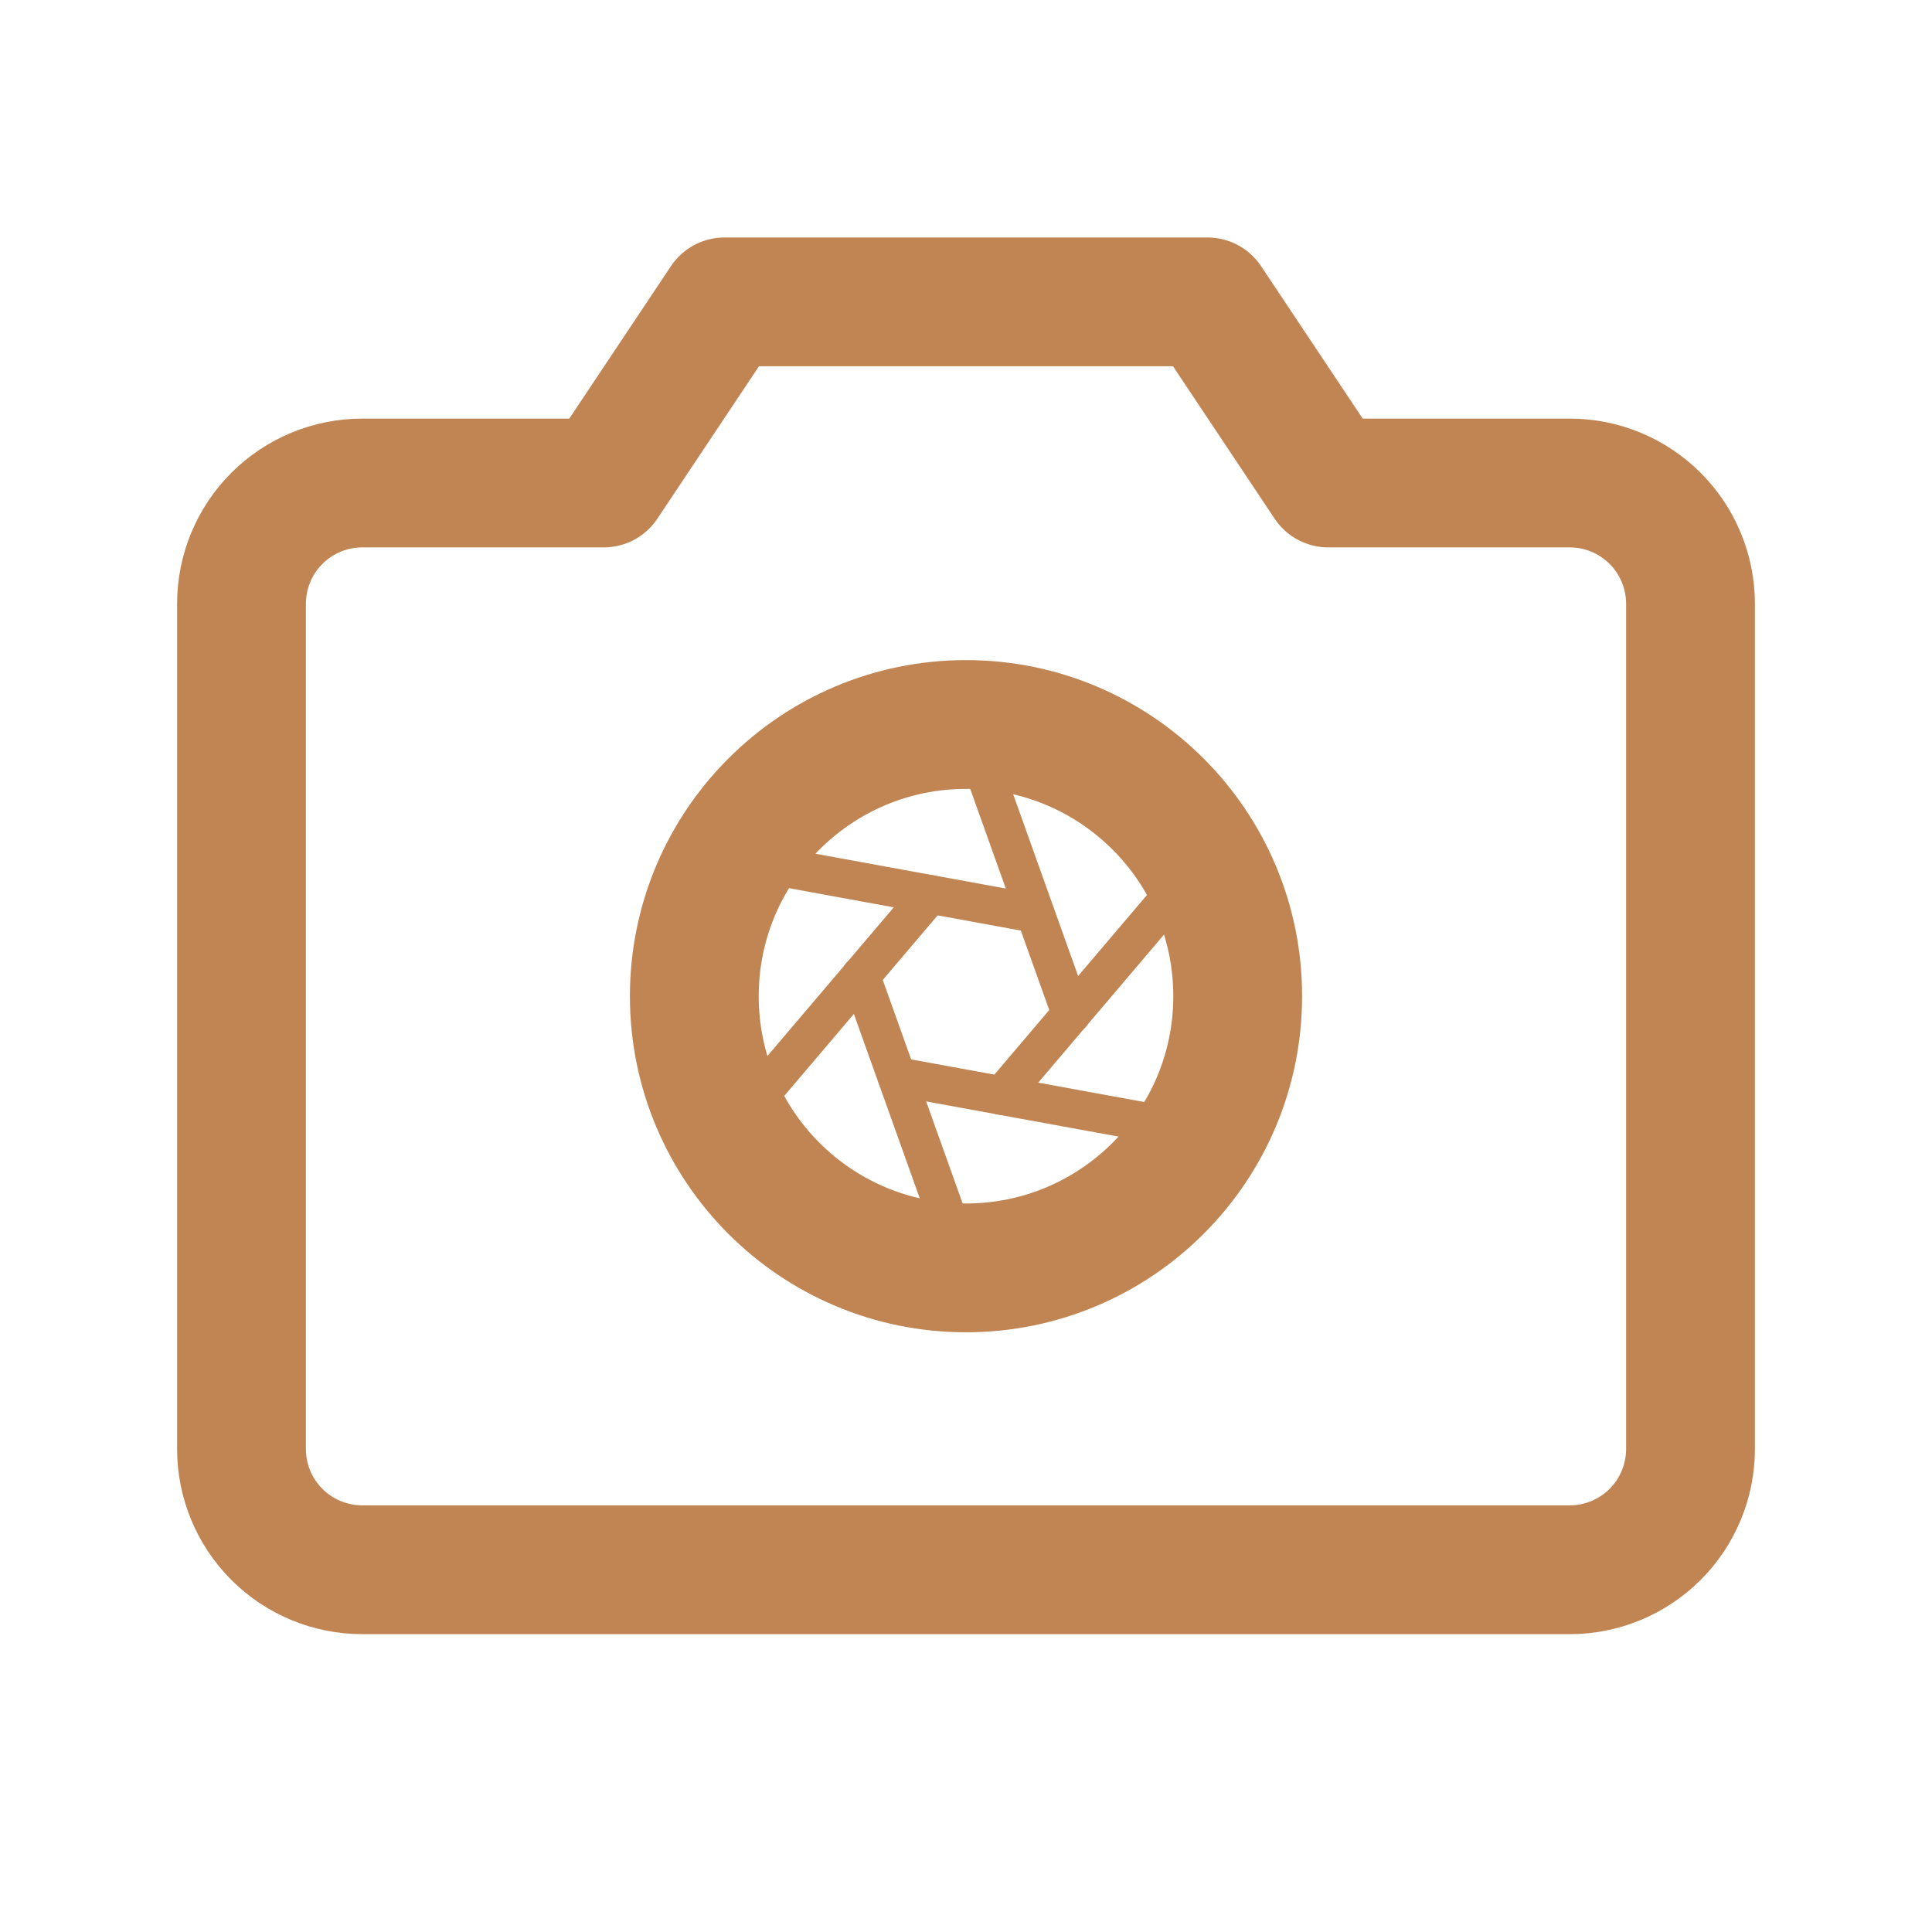
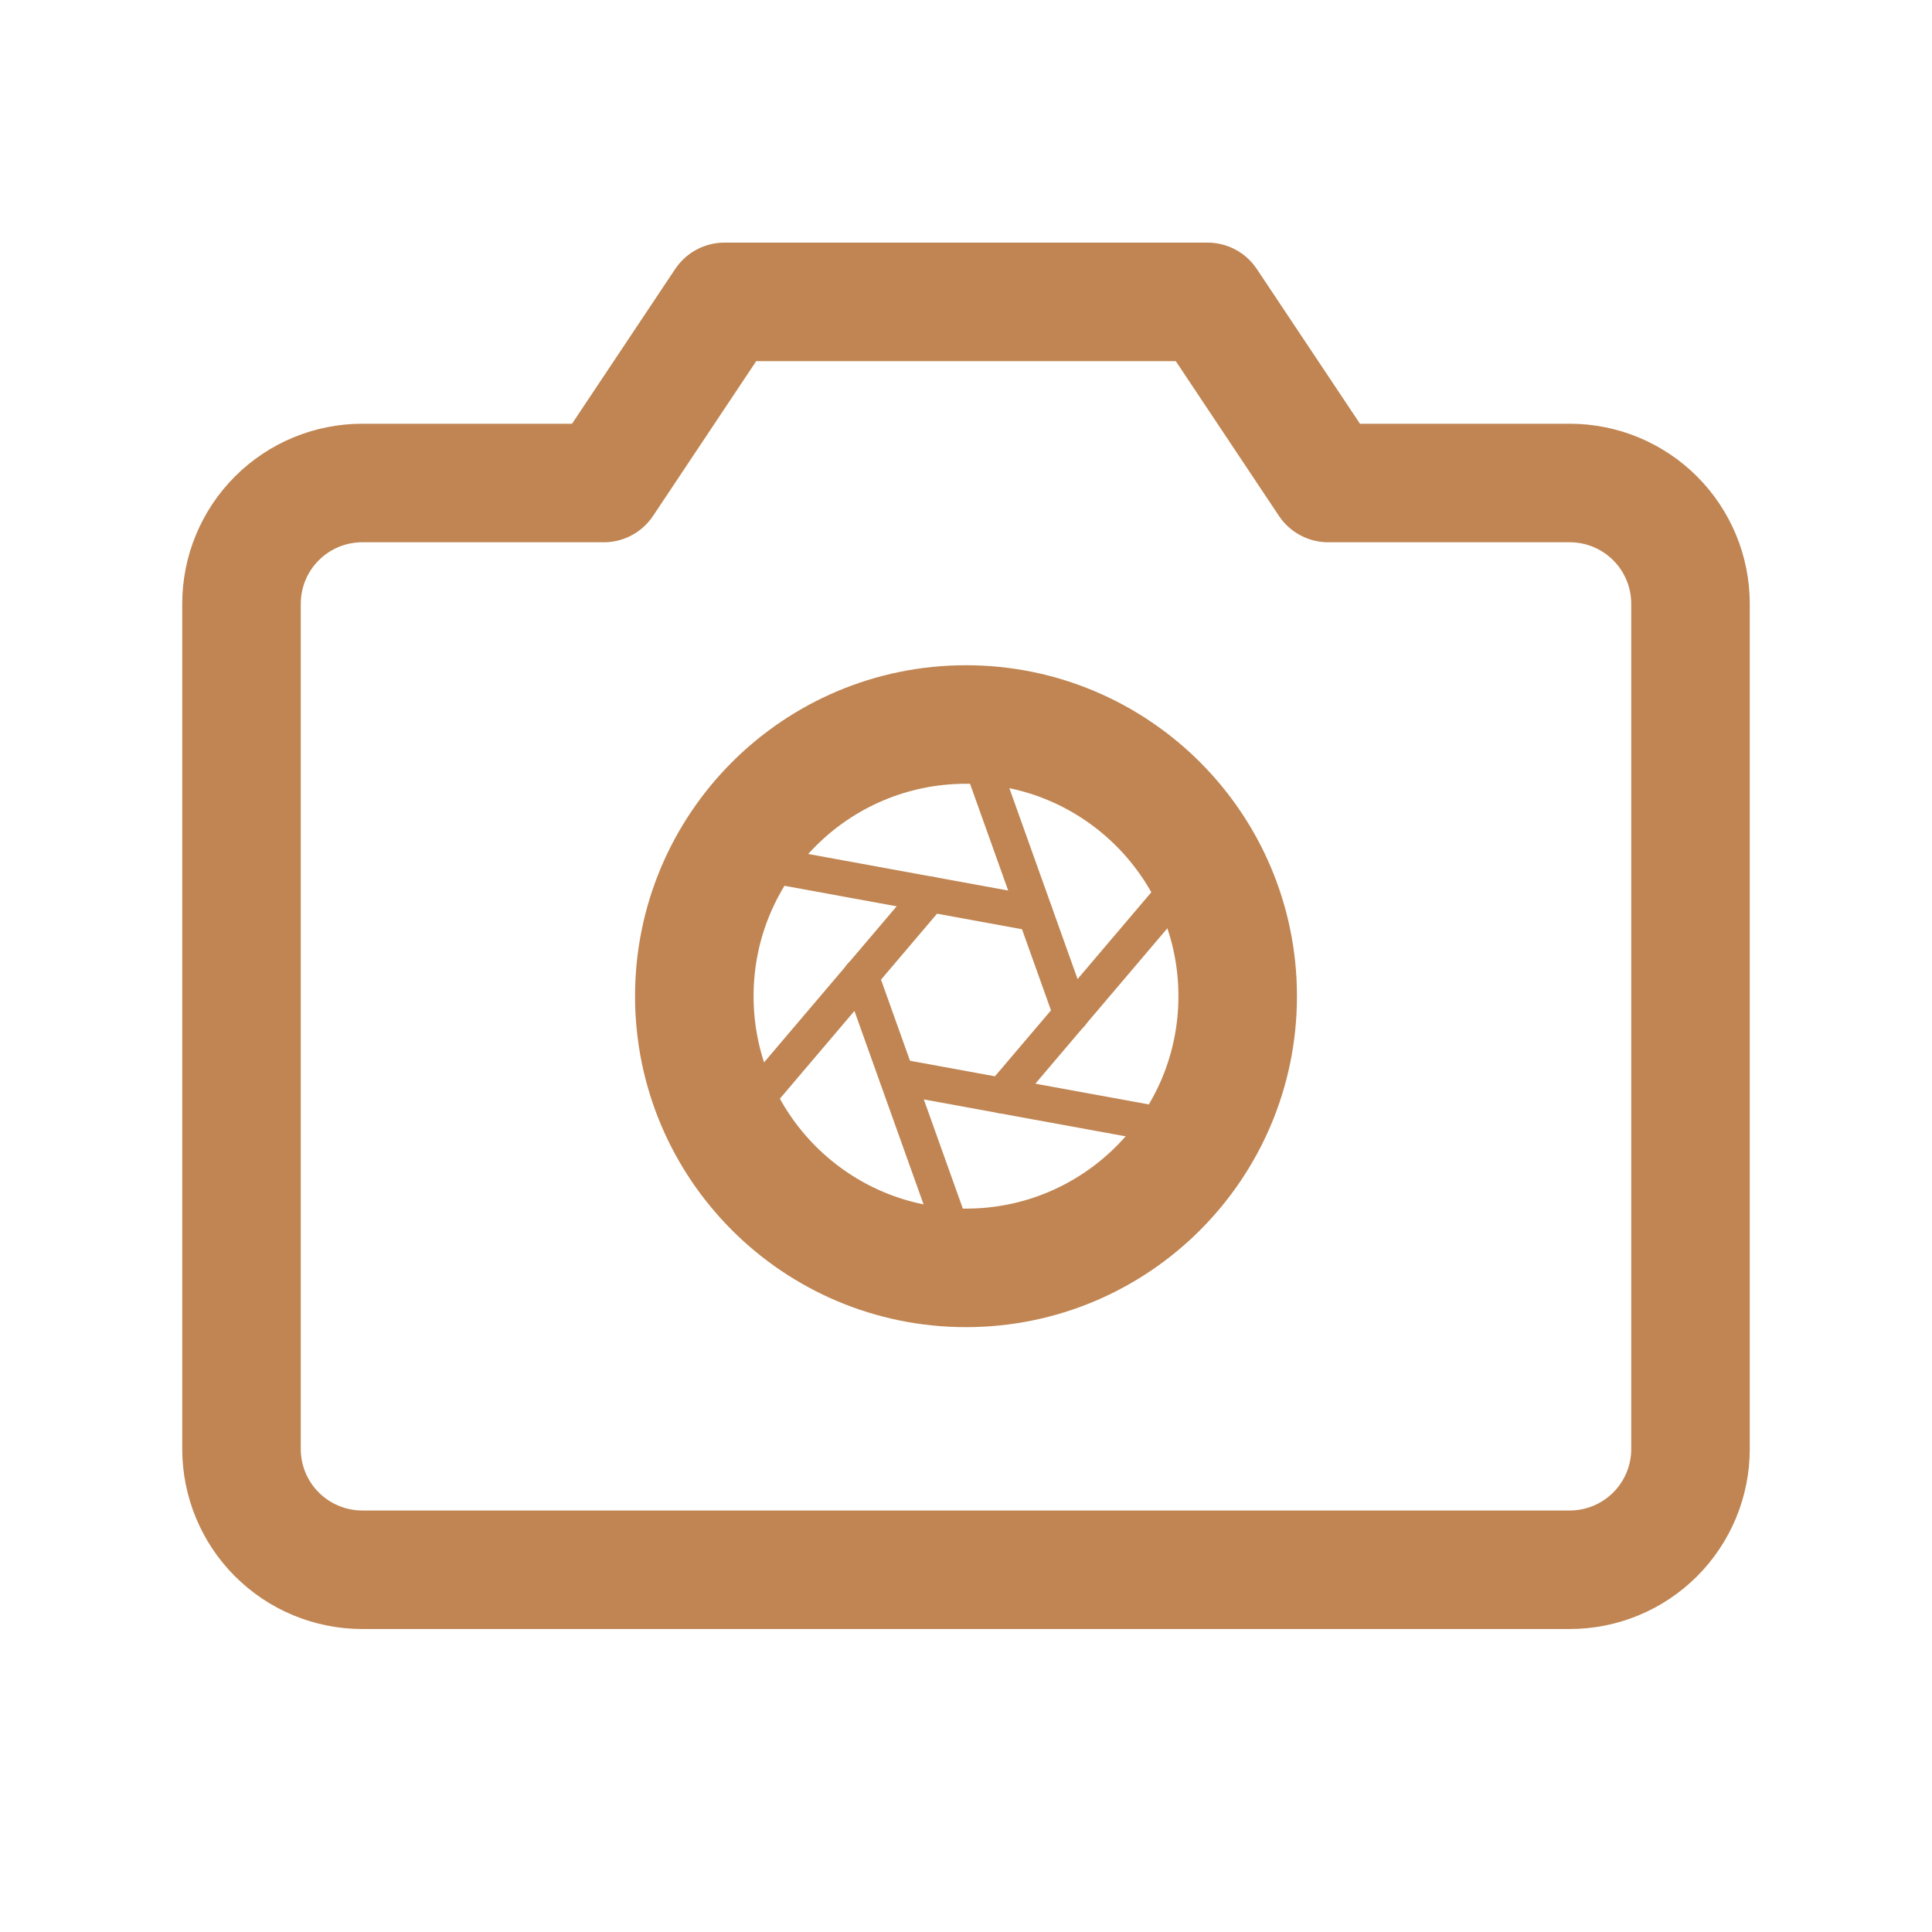
- <svg xmlns="http://www.w3.org/2000/svg" width="150" height="150" viewBox="0 0 150 150" fill="none">
-   <path d="M121.875 121.875H28.125C25.639 121.875 23.254 120.887 21.496 119.129C19.738 117.371 18.75 114.986 18.75 112.5V46.875C18.75 44.389 19.738 42.004 21.496 40.246C23.254 38.488 25.639 37.5 28.125 37.5H46.875L56.25 23.438H93.75L103.125 37.5H121.875C124.361 37.5 126.746 38.488 128.504 40.246C130.262 42.004 131.25 44.389 131.25 46.875V112.5C131.25 114.986 130.262 117.371 128.504 119.129C126.746 120.887 124.361 121.875 121.875 121.875Z" stroke="#C08552" stroke-width="10" stroke-linecap="round" stroke-linejoin="round" />
-   <path d="M75 98.438C86.65 98.438 96.094 88.993 96.094 77.344C96.094 65.694 86.65 56.25 75 56.25C63.35 56.25 53.906 65.694 53.906 77.344C53.906 88.993 63.35 98.438 75 98.438Z" stroke="#C08552" stroke-width="10" stroke-linecap="round" stroke-linejoin="round" />
-   <path d="M75 98.625C86.805 98.625 96.375 89.055 96.375 77.25C96.375 65.445 86.805 55.875 75 55.875C63.195 55.875 53.625 65.445 53.625 77.25C53.625 89.055 63.195 98.625 75 98.625Z" stroke="#C08552" stroke-width="3" stroke-linecap="round" stroke-linejoin="round" />
-   <path d="M75 55.875L83.171 78.742" stroke="#C08552" stroke-width="3" stroke-linecap="round" stroke-linejoin="round" />
-   <path d="M56.498 66.562L80.367 70.927" stroke="#C08552" stroke-width="3" stroke-linecap="round" stroke-linejoin="round" />
-   <path d="M56.498 87.937L72.218 69.435" stroke="#C08552" stroke-width="3" stroke-linecap="round" stroke-linejoin="round" />
-   <path d="M75 98.626L66.828 75.759" stroke="#C08552" stroke-width="3" stroke-linecap="round" stroke-linejoin="round" />
-   <path d="M93.504 87.938L69.635 83.574" stroke="#C08552" stroke-width="3" stroke-linecap="round" stroke-linejoin="round" />
-   <path d="M93.503 66.562L77.783 85.065" stroke="#C08552" stroke-width="3" stroke-linecap="round" stroke-linejoin="round" />
+ <svg xmlns="http://www.w3.org/2000/svg" width="163" height="163" viewBox="0 0 163 163" fill="none">
+   <path d="M132.438 132.438H30.562C27.861 132.438 25.269 131.364 23.359 129.454C21.448 127.543 20.375 124.952 20.375 122.25V50.938C20.375 48.236 21.448 45.644 23.359 43.734C25.269 41.823 27.861 40.75 30.562 40.75H50.938L61.125 25.469H101.875L112.062 40.75H132.438C135.139 40.75 137.731 41.823 139.641 43.734C141.552 45.644 142.625 48.236 142.625 50.938V122.25C142.625 124.952 141.552 127.543 139.641 129.454C137.731 131.364 135.139 132.438 132.438 132.438Z" stroke="#C08552" stroke-width="10" stroke-linecap="round" stroke-linejoin="round" />
+   <path d="M81.5 106.969C94.159 106.969 104.422 96.706 104.422 84.047C104.422 71.388 94.159 61.125 81.5 61.125C68.841 61.125 58.578 71.388 58.578 84.047C58.578 96.706 68.841 106.969 81.5 106.969Z" stroke="#C08552" stroke-width="10" stroke-linecap="round" stroke-linejoin="round" />
+   <path d="M81.501 107.173C94.329 107.173 104.728 96.774 104.728 83.946C104.728 71.118 94.329 60.718 81.501 60.718C68.673 60.718 58.273 71.118 58.273 83.946C58.273 96.774 68.673 107.173 81.501 107.173Z" stroke="#C08552" stroke-width="3" stroke-linecap="round" stroke-linejoin="round" />
+   <path d="M81.5 60.718L90.38 85.567" stroke="#C08552" stroke-width="3" stroke-linecap="round" stroke-linejoin="round" />
+   <path d="M61.395 72.332L87.332 77.074" stroke="#C08552" stroke-width="3" stroke-linecap="round" stroke-linejoin="round" />
+   <path d="M61.395 95.559L78.476 75.453" stroke="#C08552" stroke-width="3" stroke-linecap="round" stroke-linejoin="round" />
+   <path d="M81.5 107.174L72.62 82.325" stroke="#C08552" stroke-width="3" stroke-linecap="round" stroke-linejoin="round" />
+   <path d="M101.607 95.56L75.67 90.817" stroke="#C08552" stroke-width="3" stroke-linecap="round" stroke-linejoin="round" />
+   <path d="M101.606 72.332L84.524 92.438" stroke="#C08552" stroke-width="3" stroke-linecap="round" stroke-linejoin="round" />
</svg>
